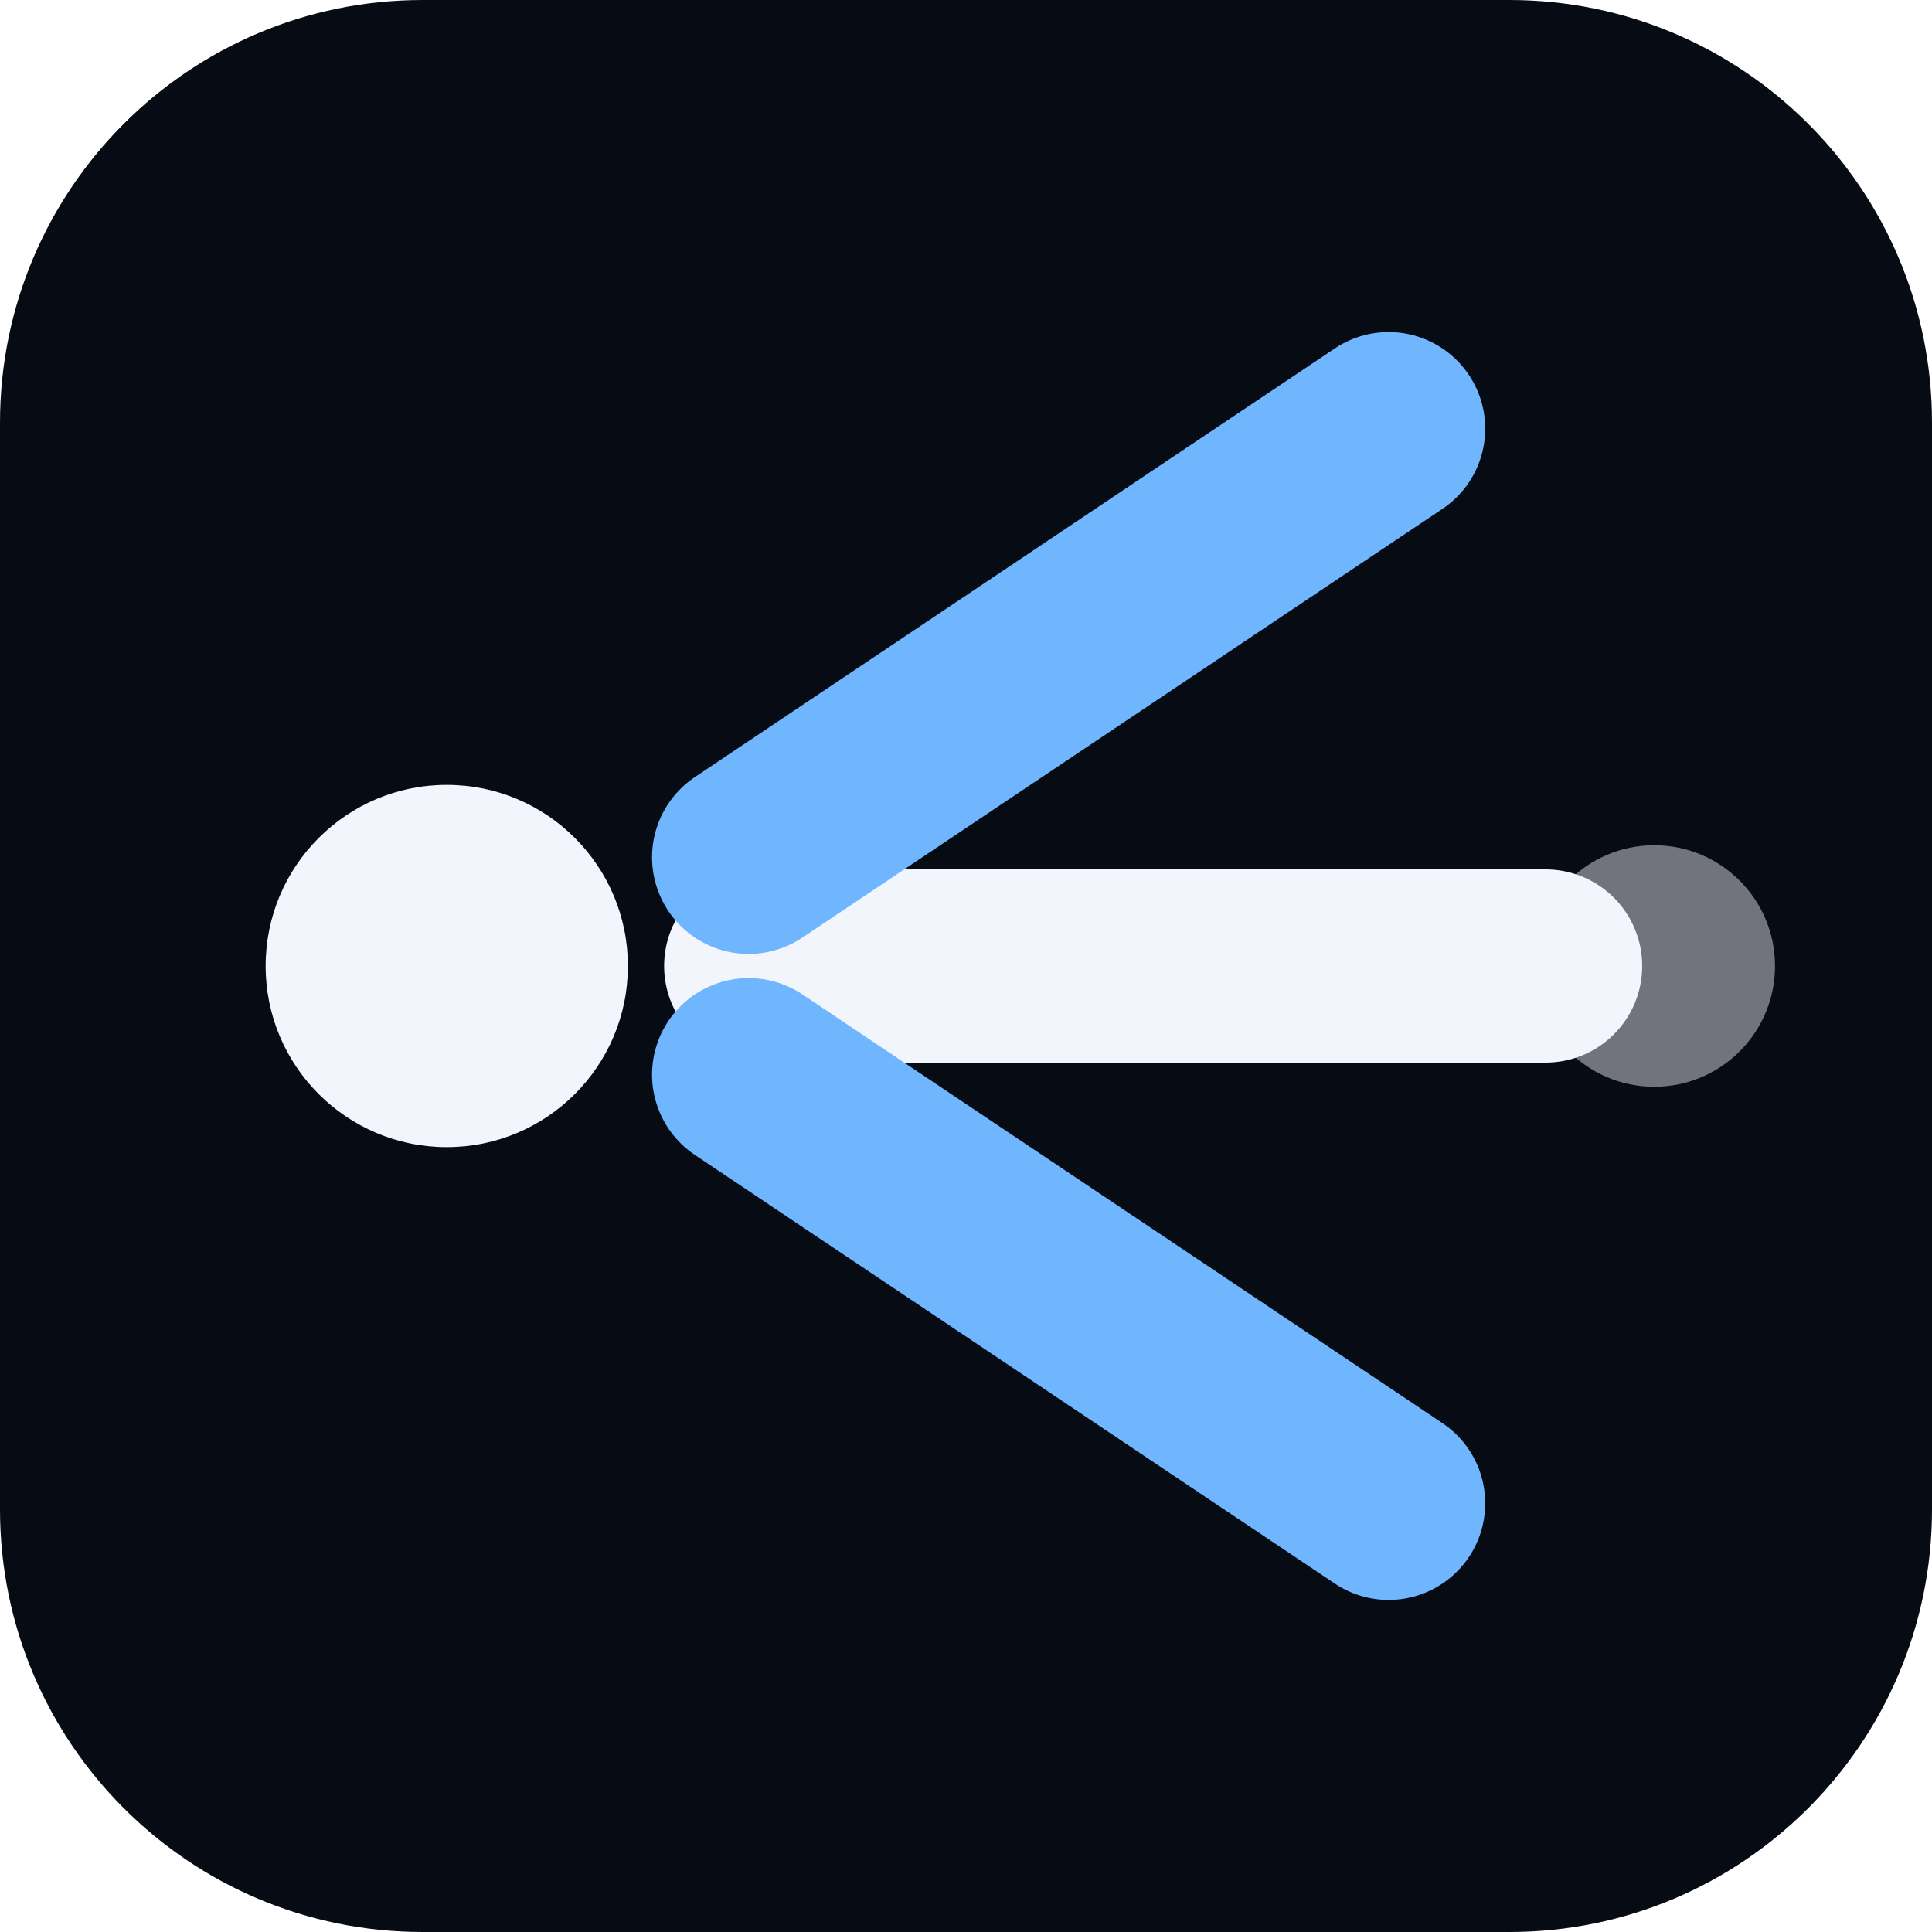
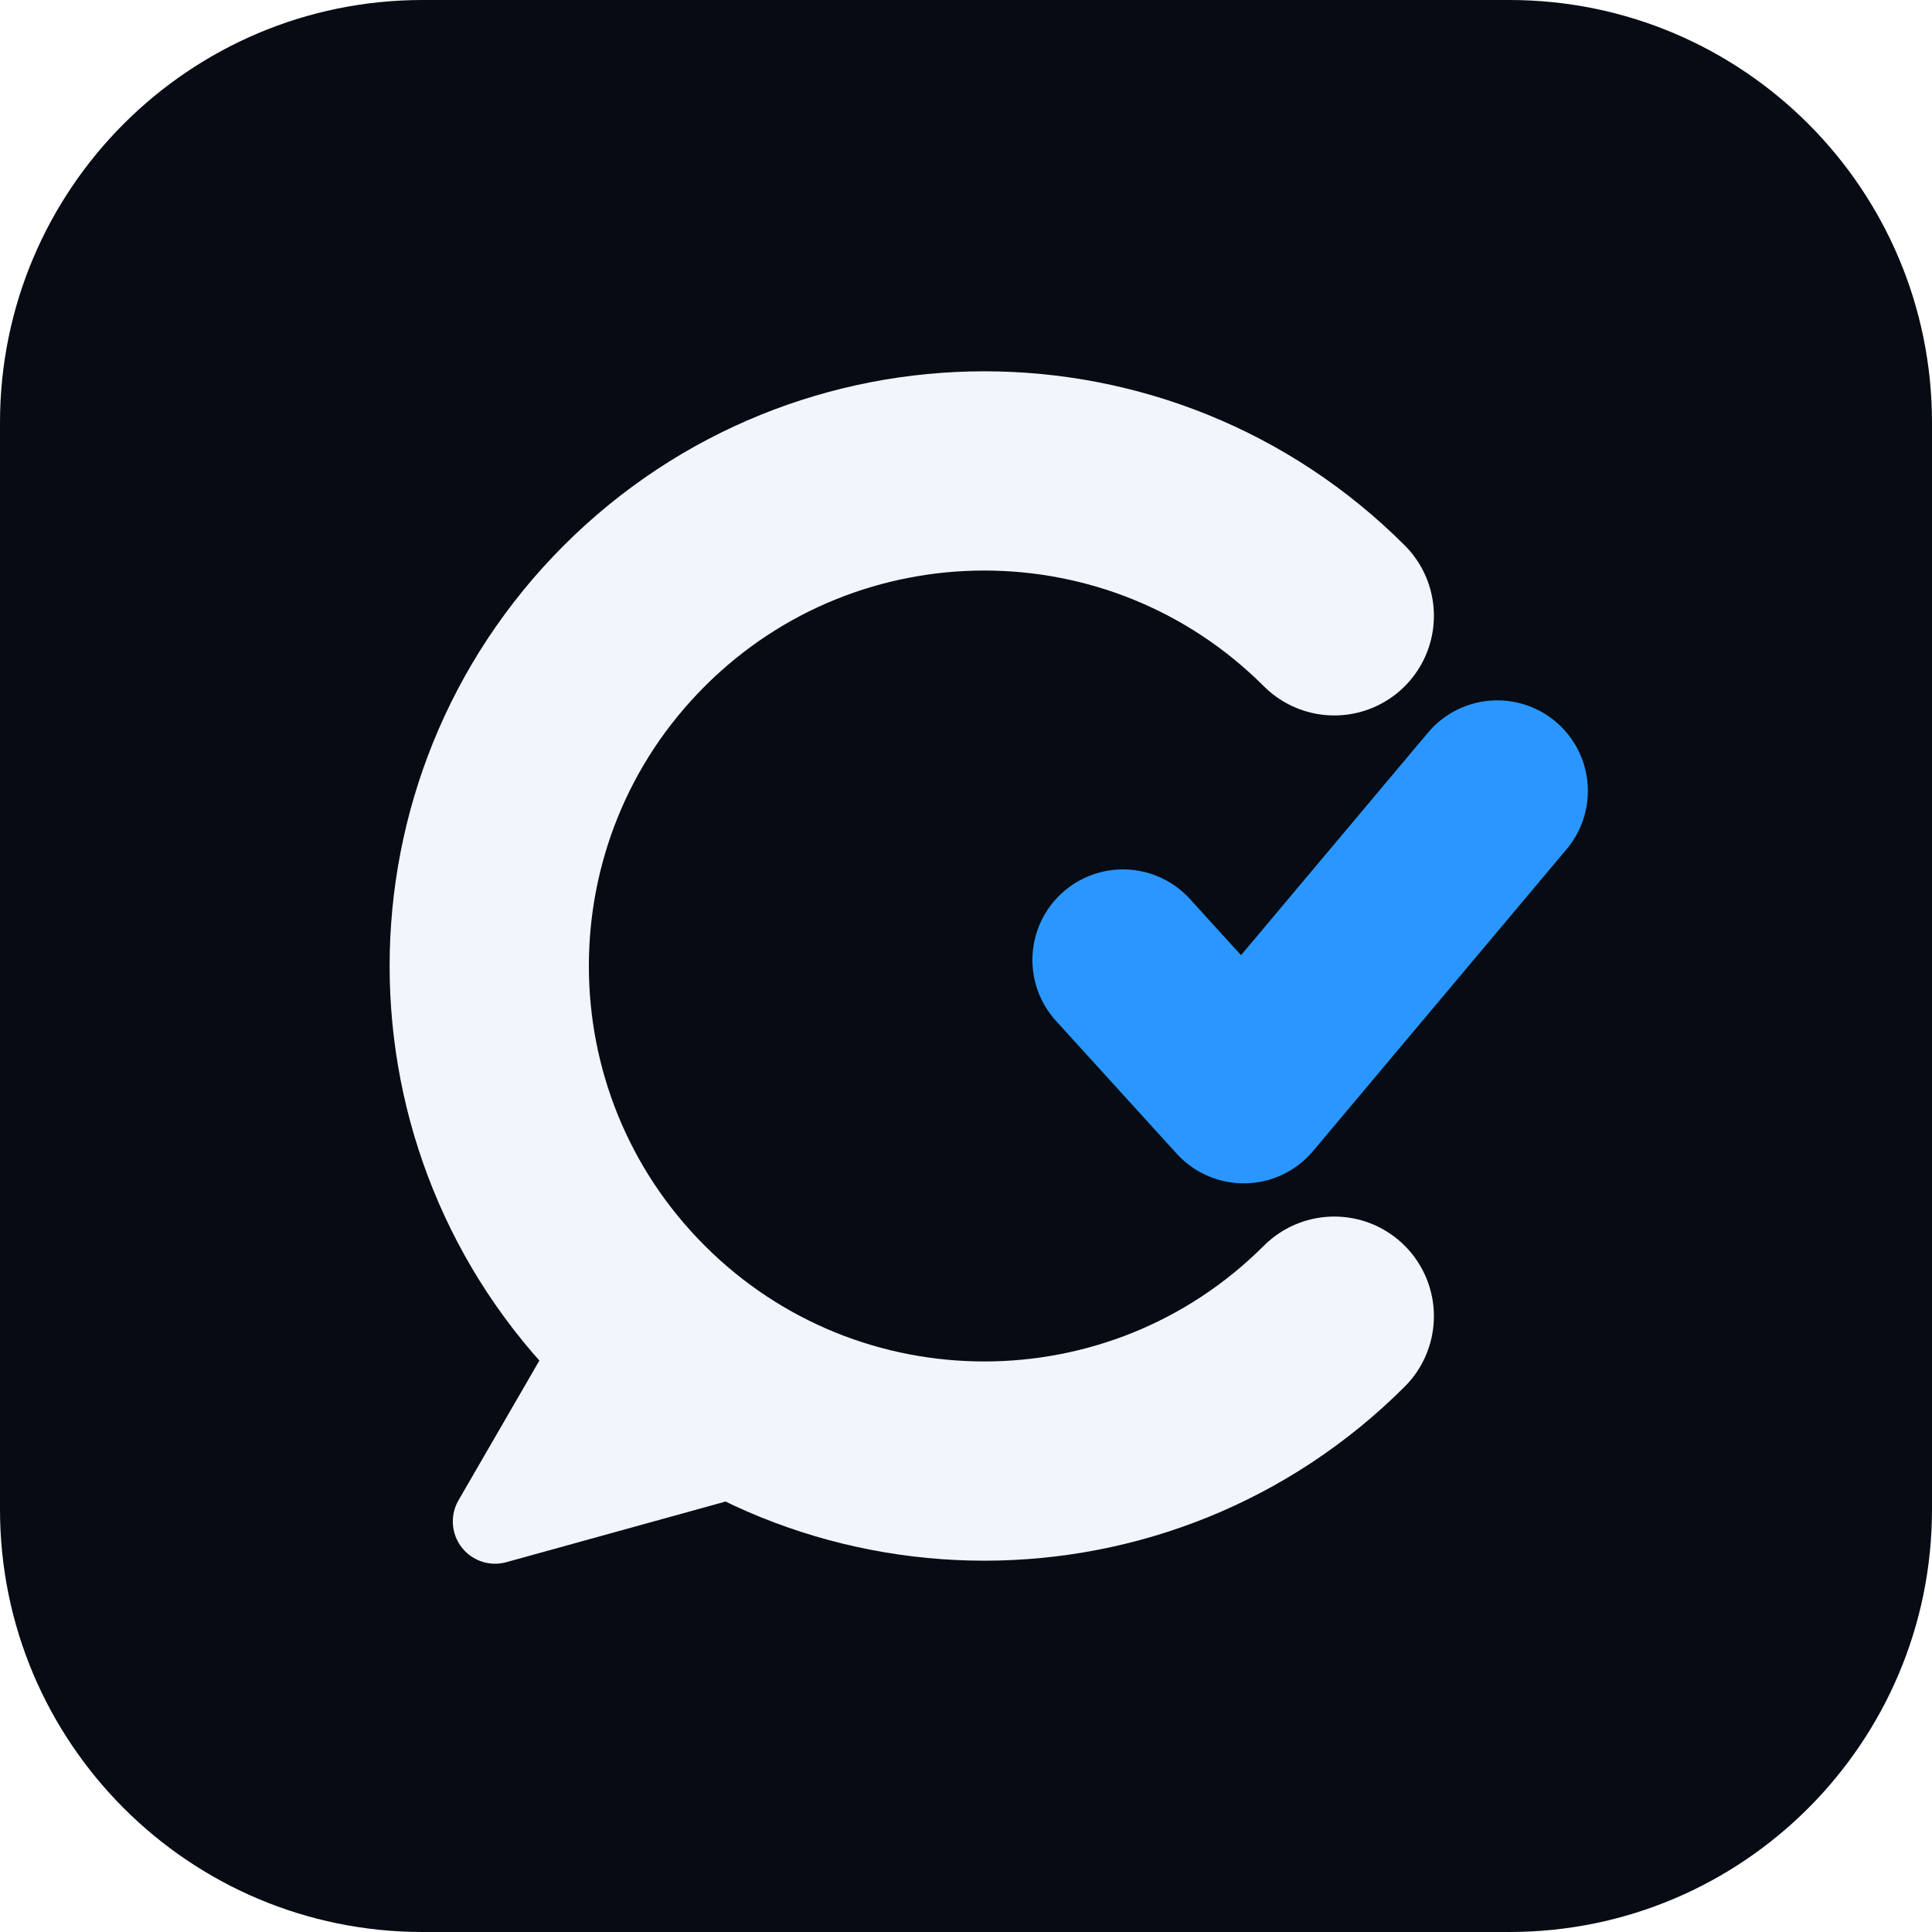
<svg xmlns="http://www.w3.org/2000/svg" viewBox="0 0 32 32" width="32" height="32">
  <rect width="32" height="32" rx="7" fill="#070b14" />
-   <circle cx="7.4" cy="16" r="3" fill="#f2f5fb" />
-   <g stroke-linecap="round" stroke-width="3.2">
-     <path d="M12.6 16h13" stroke="#f2f5fb" />
-     <path d="M12.4 14.2 23 7.1" stroke="#6fb6ff" />
-     <path d="M12.4 17.8 23 24.9" stroke="#6fb6ff" />
+   <g fill="none" stroke-linecap="round" stroke-linejoin="round">
+     <path d="M22.1 10.2a8.2 8.2 0 1 0 0 11.6" stroke="#f2f5fb" stroke-width="3.3" />
+     <path d="M10.4 21.4 8.2 25.2l4.7-1.3" fill="#f2f5fb" stroke="#f2f5fb" stroke-width="1.4" />
+     <path d="m18.6 15.9 2 2.2 4.2-5" stroke="#2997ff" stroke-width="3" stroke-linecap="round" />
  </g>
-   <circle cx="27.4" cy="16" r="2" fill="#f2f5fb" opacity="0.45" />
</svg>
